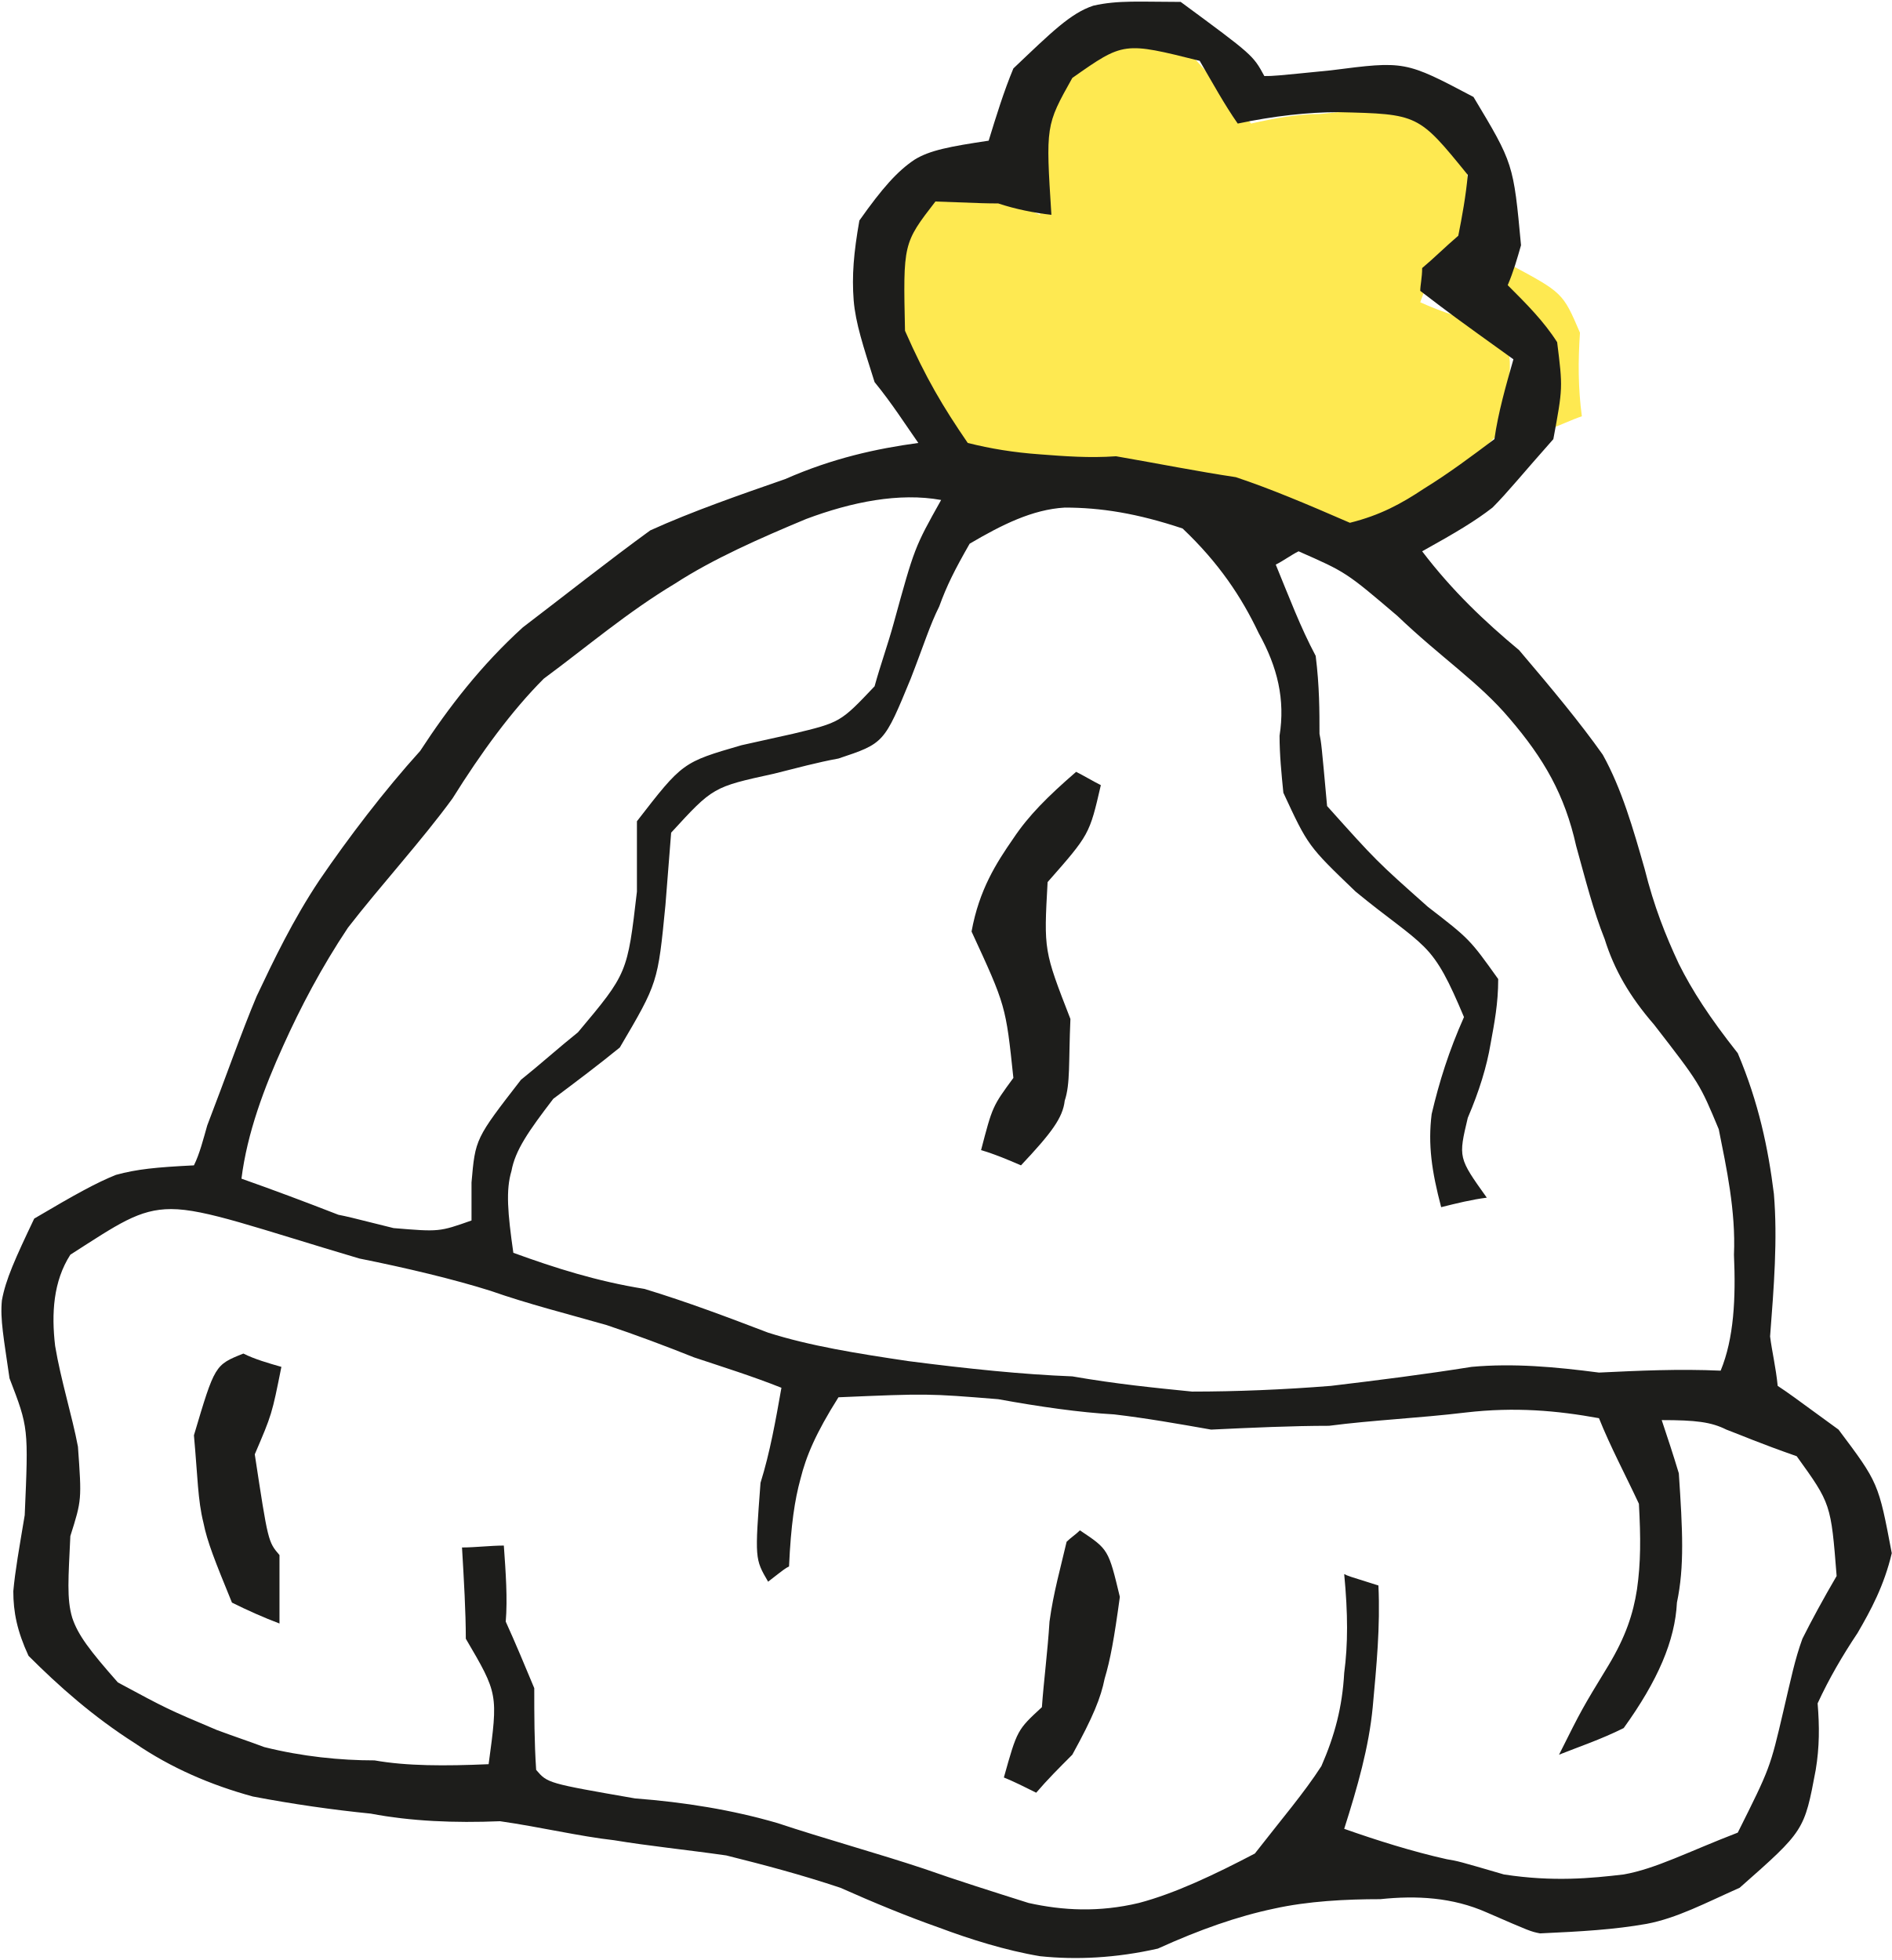
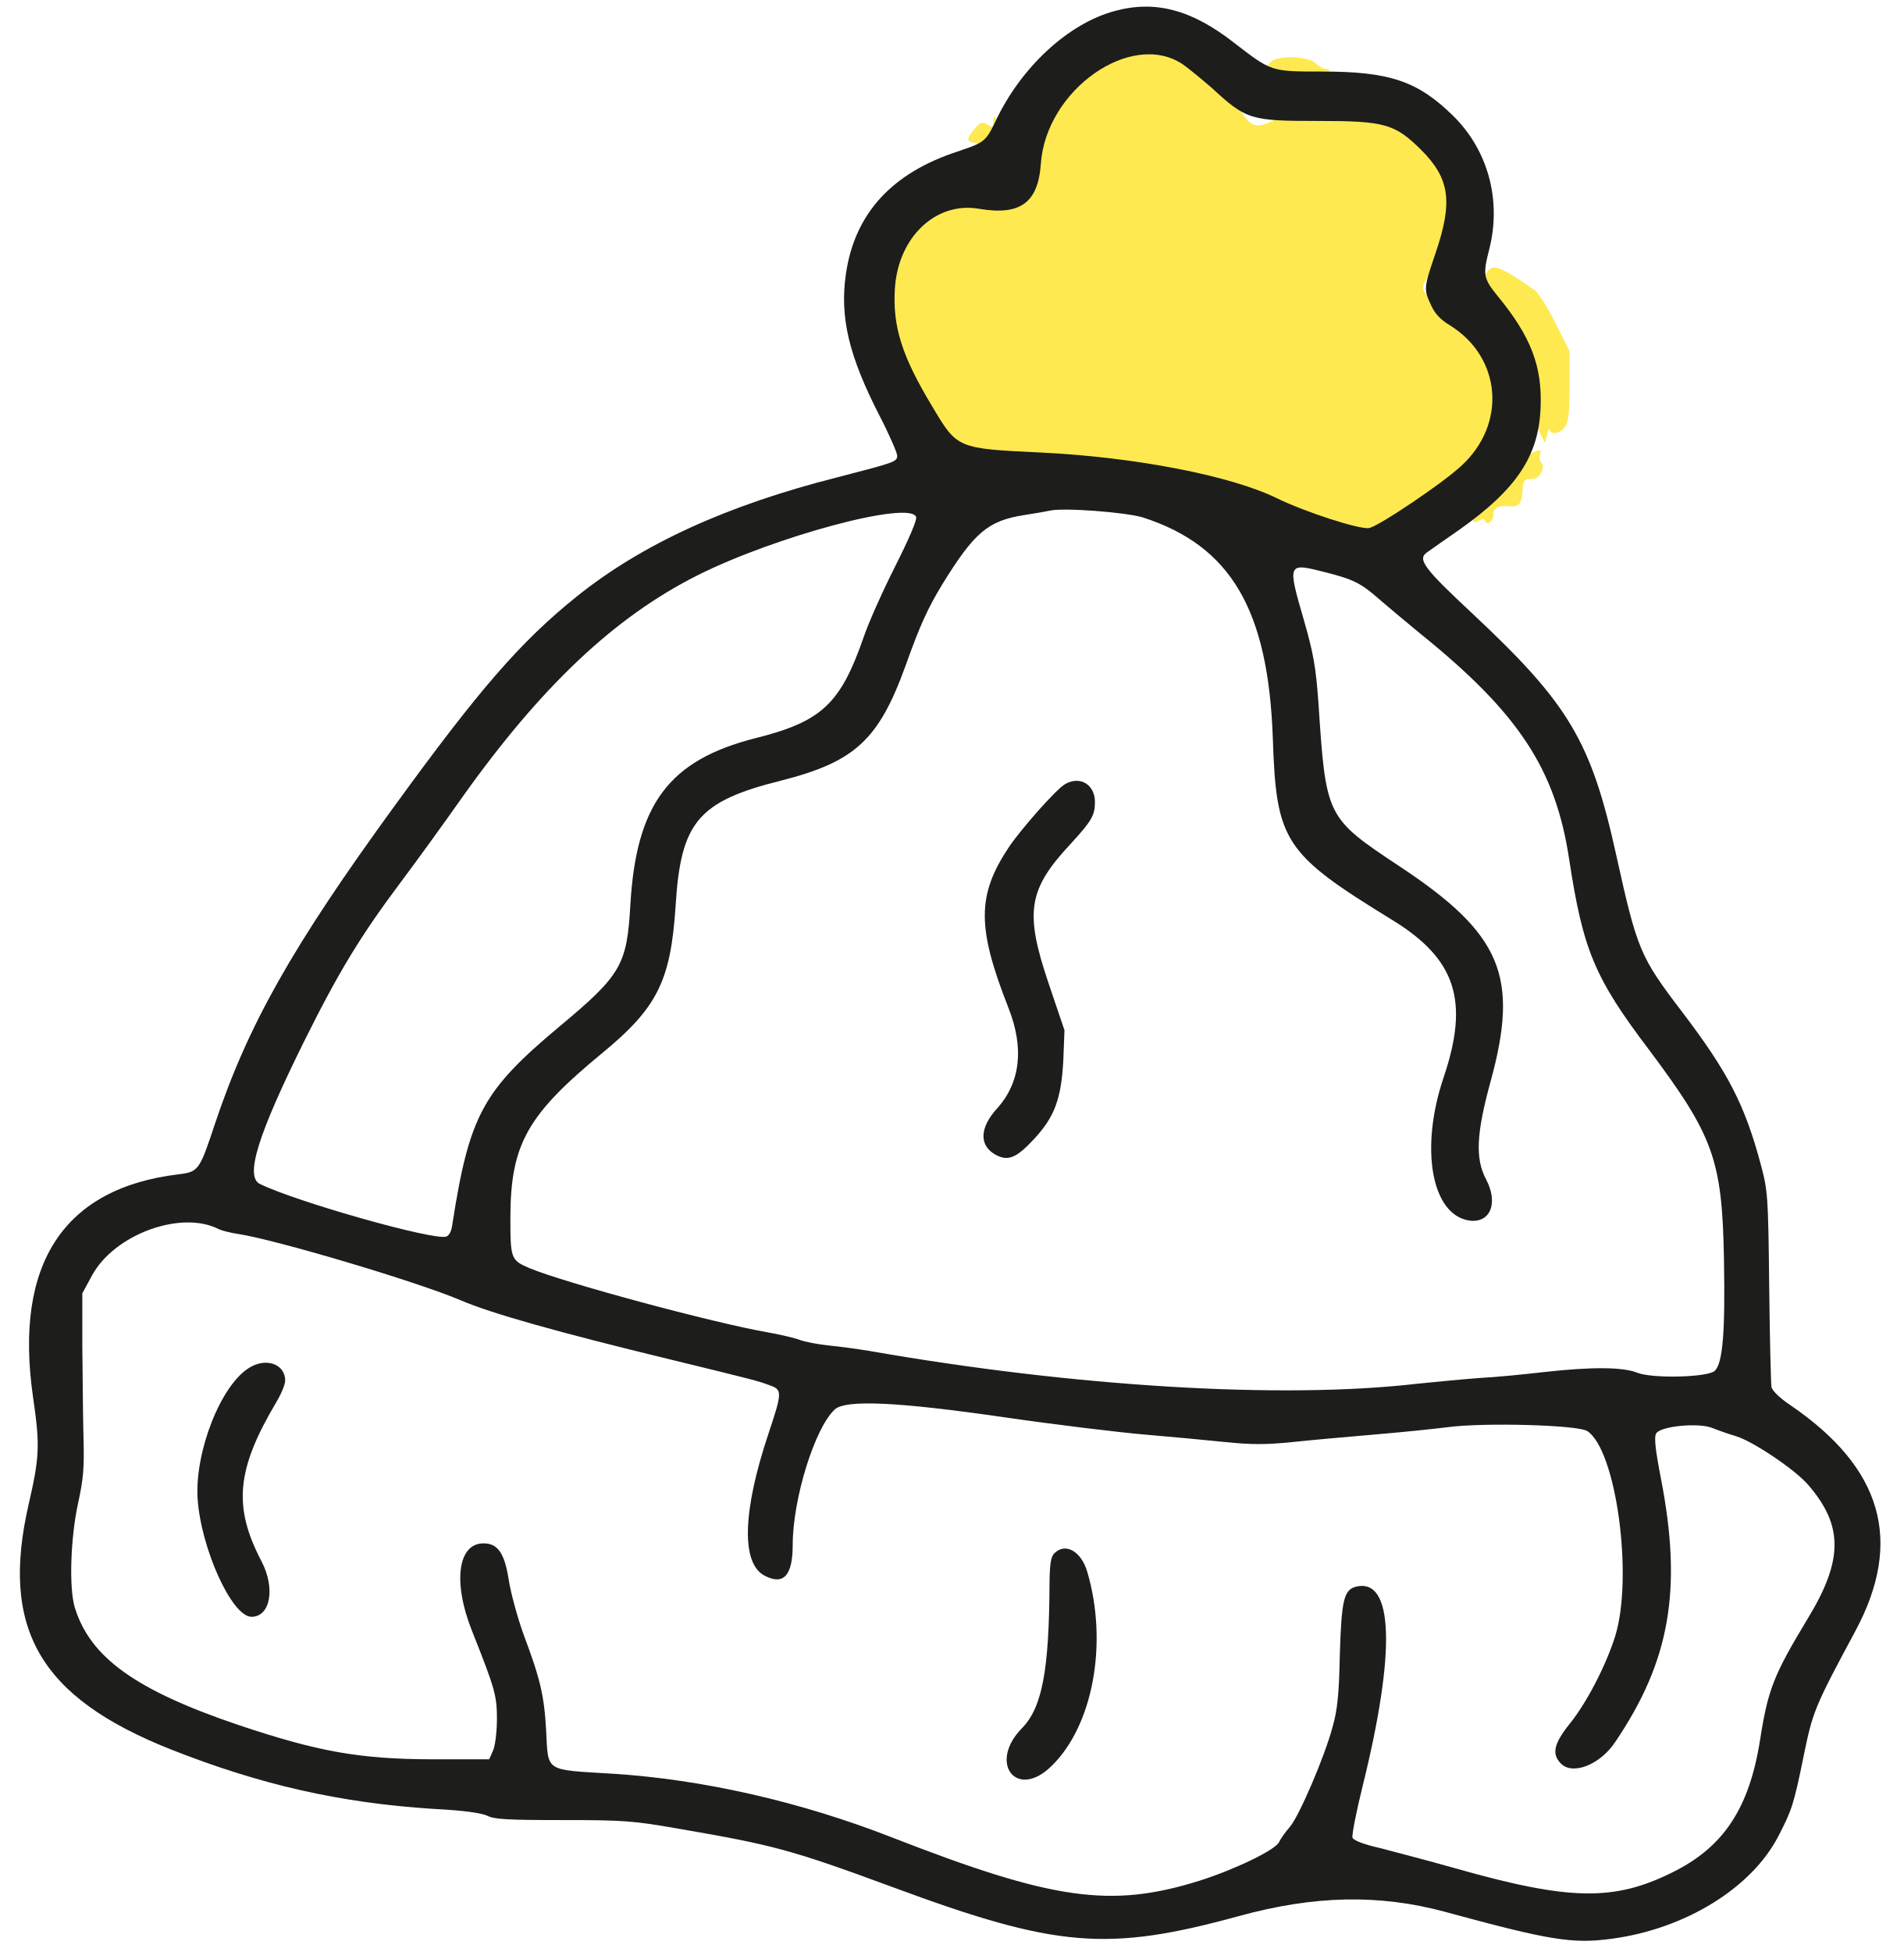
- <svg xmlns="http://www.w3.org/2000/svg" viewBox="0 0 99.5 103.1" width="99.5" height="103.1" role="img">
+ <svg xmlns="http://www.w3.org/2000/svg" viewBox="0 0 100.59 103.13" width="100.59" height="103.13" role="img">
  <g data-role="accent">
-     <path d="M62.4 2.6C65 5.5 65 5.5 65.8 6.5C67.1 6.2 68.3 6 69.4 6C73.3 5.6 73.3 5.6 76.5 7.2C77.2 8.5 77.2 8.5 77.3 12.5C76.7 13.1 76 13.7 75.4 14.2C75.2 14.5 75.2 14.5 74.7 15.9C75.8 16.4 77 16.8 78.4 17.1C79.6 18.4 79.6 18.4 79.1 22.5C78 23.7 76.9 24.7 75.5 25.6C74.3 26.5 73.2 27.3 71.6 28.1C69.4 27.4 68.2 27 67.2 26.6C66.3 26.1 65.3 25.7 63.3 25C61.6 24.8 59.8 24.7 58.1 24.7C56.5 24.6 55 24.6 53.4 24.5C51.4 24 51.4 24 49.2 21.5C48.4 20.1 47.9 19 47.5 17.7C47.2 16.3 47 15 46.9 13.3C47.4 12.4 47.9 11.6 48.5 10.6C51.7 10 51.7 10 54.7 11.3C54.7 10 54.6 8.7 54.4 7.3C55.7 4.8 56.3 3.5 57.2 2.8C58.2 2.2 59.5 2.2 62.4 2.6Z" fill="#FEE951" />
-     <path d="M79.4 13.9C82.2 15.4 82.2 15.4 83.1 17.5C83 19 83 20.4 83.2 21.9C82.9 22 82.9 22 81.7 22.5C81.7 22.1 81.7 22.1 81.4 20C80.9 17.4 80.9 17.4 78.6 14.5C78.9 14.3 79.1 14.1 79.4 13.9Z" fill="#FEE951" />
+     <path d="M58.06 2.33C56.53 3.1 55.44 4.28 54.5 6.18L53.68 7.81L53.68 9.3C53.68 11.09 53.68 11.09 51.89 10.19C50.44 9.46 50.35 9.46 49.09 10.1C47.82 10.75 47.61 10.99 46.68 12.84C45.79 14.64 45.62 16.19 46.22 17.36C46.38 17.69 46.52 18.09 46.52 18.25C46.52 18.64 47.32 20.25 47.86 20.94C48.09 21.22 48.37 21.67 48.5 21.93C48.91 22.7 50.41 24.06 51.47 24.61L52.49 25.12L56.67 25.12C60.56 25.12 60.91 25.13 61.44 25.42C61.77 25.58 62.31 25.72 62.64 25.72C62.97 25.72 63.5 25.85 63.83 26.01C64.16 26.18 64.56 26.31 64.73 26.31C64.89 26.31 65.29 26.45 65.62 26.61C65.95 26.78 66.34 26.91 66.52 26.91C66.68 26.91 67.35 27.18 68.01 27.51C68.67 27.84 69.32 28.1 69.49 28.1C69.65 28.1 70.2 28.3 70.73 28.55C71.89 29.1 71.99 29.1 72.76 28.57C73.08 28.31 73.79 27.91 74.31 27.64C74.82 27.39 75.49 26.98 75.77 26.76C76.05 26.54 76.5 26.25 76.74 26.12C77.32 25.82 79.25 23.95 79.64 23.31C80.19 22.4 80.08 20.01 79.44 18.73C78.8 17.46 78.56 17.25 76.71 16.33C74.83 15.39 74.8 15.3 76.1 13.93C77.46 12.48 77.56 12.27 77.56 10.82C77.56 9.72 77.52 9.49 77.05 8.58C76.41 7.31 76.17 7.1 74.32 6.18L72.79 5.42L71.29 5.42C70.08 5.42 69.68 5.48 69.2 5.72C68.88 5.88 68.47 6.02 68.31 6.02C68.14 6.02 67.74 6.15 67.41 6.31C66.26 6.9 65.98 6.75 65.13 5.03C64.61 3.99 63.26 2.48 62.46 2.03C61.7 1.61 59.1 1.79 58.06 2.33Z" fill="#FEE951" />
+     <path d="M67.19 3.24C67.01 3.37 66.95 3.54 67.01 3.78L67.1 4.1L66.73 3.76C66.35 3.42 66.25 3.57 66.52 4.09C67.14 5.24 70.25 4.93 70.25 3.72C70.25 3.67 70.14 3.63 70.02 3.63C69.91 3.63 69.67 3.49 69.5 3.33C69.14 2.97 67.64 2.91 67.19 3.24Z" fill="#FEE951" />
+     <path d="M52.49 6.43C52.49 6.73 52.46 6.75 52.17 6.58C51.91 6.42 51.83 6.43 51.5 6.81C51.06 7.33 51.06 7.48 51.49 7.54C51.77 7.6 51.74 7.63 51.29 7.76L50.77 7.91L51.19 8.03C51.76 8.18 52.26 7.93 52.64 7.33C53 6.75 53 6.75 52.71 6.37C52.5 6.09 52.5 6.1 52.49 6.43Z" fill="#FEE951" />
+     <path d="M78.1 14.1C77.71 14.66 77.82 14.93 78.85 16.03C79.83 17.12 80.55 18.3 80.55 18.85C80.55 19.01 80.68 19.42 80.85 19.75C81.05 20.16 81.14 20.63 81.14 21.39C81.14 22.1 81.23 22.61 81.4 22.93L81.65 23.4L81.76 22.95C81.82 22.7 81.86 22.6 81.88 22.69C81.91 23 82.46 22.91 82.7 22.55C82.88 22.3 82.94 21.81 82.94 20.39L82.94 18.55L82.19 17.06C81.79 16.25 81.29 15.48 81.11 15.34C79.16 13.98 78.83 13.88 78.49 14.52C78.29 14.88 78.29 14.88 78.34 14.33C78.41 13.69 78.4 13.67 78.1 14.1Z" fill="#FEE951" />
+     <path d="M80.82 24C80.59 24.12 80.34 24.45 80.23 24.73C80.11 25.06 79.92 25.28 79.7 25.34C79.52 25.39 79.25 25.61 79.1 25.84C78.96 26.06 78.62 26.45 78.35 26.7C77.8 27.24 77.67 27.78 78.14 27.51C78.35 27.4 78.44 27.4 78.49 27.54C78.58 27.79 78.91 27.54 78.91 27.21C78.91 26.84 79.17 26.69 79.76 26.75C80.29 26.79 80.43 26.61 80.46 25.81C80.47 25.51 80.55 25.34 80.7 25.33C81.2 25.3 81.29 25.25 81.44 24.95C81.56 24.73 81.56 24.6 81.46 24.46C81.37 24.34 81.32 24.15 81.38 24.01C81.5 23.72 81.34 23.72 80.82 24Z" fill="#FEE951" />
  </g>
  <g data-role="ink">
-     <path d="M62.1 0.1C65.9 2.9 65.9 2.9 66.5 4C67 4 67 4 70 3.7C73.9 3.2 73.9 3.2 77.5 5.1C79.6 8.6 79.6 8.6 80 12.9C79.8 13.6 79.6 14.3 79.3 15C80.3 16 81.2 16.9 81.9 18C82.2 20.4 82.2 20.4 81.7 23.1C80.1 24.9 79.3 25.9 78.5 26.7C77.6 27.4 76.6 28 74.8 29C76.4 31.1 78.1 32.7 79.9 34.2C81.6 36.2 83.1 38 84.3 39.7C85.3 41.5 85.9 43.6 86.5 45.7C87 47.7 87.6 49.2 88.3 50.7C89 52.1 89.9 53.5 91.4 55.4C92.5 58 93 60.4 93.3 62.8C93.5 65.2 93.3 67.7 93.1 70.3C93.2 71.1 93.4 71.9 93.5 72.9C94.1 73.3 94.1 73.3 96.7 75.2C98.8 78 98.8 78 99.5 81.7C99.1 83.4 98.4 84.7 97.7 85.9C96.9 87.1 96.2 88.3 95.6 89.6C95.7 90.8 95.7 91.9 95.5 93.1C94.9 96.3 94.9 96.3 91.5 99.3C89.7 100.1 88.2 100.9 86.6 101.2C84.9 101.5 83.2 101.6 81 101.7C80.5 101.6 80.5 101.6 78.2 100.6C76.4 99.8 74.5 99.7 72.6 99.9C70.8 99.9 68.8 100 67 100.4C65.1 100.8 63.1 101.5 60.9 102.5C58.7 103 56.6 103.1 54.7 102.9C52.9 102.6 51 102 49.4 101.4C47.7 100.8 46 100.1 44.2 99.3C42.1 98.6 40.2 98.1 38.2 97.6C36.1 97.3 34.1 97.1 32.3 96.8C30.5 96.6 28.4 96.1 26.3 95.8C23.9 95.9 21.6 95.8 19.5 95.4C17.5 95.2 15.4 94.9 13.3 94.5C11.1 93.9 9 93 7.1 91.7C4.9 90.3 3.1 88.7 1.5 87.1C0.9 85.8 0.7 84.8 0.7 83.7C0.8 82.6 1 81.5 1.3 79.7C1.5 75.1 1.5 75.1 0.5 72.5C0.2 70.4 0 69.4 0.1 68.4C0.3 67.3 0.8 66.2 1.8 64.1C4 62.8 5.1 62.2 6.1 61.8C7.2 61.5 8.2 61.4 10.2 61.3C10.5 60.7 10.7 59.9 10.9 59.2C11.9 56.6 12.7 54.3 13.5 52.4C14.4 50.5 15.4 48.4 16.8 46.3C18.3 44.1 20.2 41.6 22.1 39.5C23.6 37.2 25.3 35 27.5 33C29.6 31.4 32 29.5 34.2 27.9C36.4 26.9 39 26 41.3 25.2C43.8 24.1 46.1 23.6 48.3 23.3C47.6 22.3 46.9 21.2 46 20.1C45.4 18.2 45 17 44.9 15.8C44.8 14.5 44.9 13.3 45.2 11.6C46.4 9.9 47.2 9 48.1 8.4C48.9 7.9 50 7.7 52 7.4C52.4 6.1 52.8 4.8 53.3 3.6C55.3 1.7 56.3 0.7 57.5 0.3C58.8 0 60 0.1 62.1 0.1ZM56.4 4.1C55 6.6 55 6.6 55.3 11.3C54.4 11.2 53.4 11 52.5 10.7C51.9 10.7 51.9 10.7 49.2 10.6C47.5 12.8 47.5 12.8 47.6 17.4C48.7 19.9 49.6 21.4 50.9 23.3C52.1 23.6 53.3 23.8 54.7 23.9C56 24 57.3 24.1 58.7 24C61 24.4 63 24.8 65 25.1C66.8 25.7 68.7 26.5 71 27.5C72.6 27.1 73.7 26.5 74.9 25.7C76.2 24.9 77.4 24 78.6 23.1C78.8 21.7 79.2 20.3 79.6 18.9C76.4 16.6 76.4 16.6 74.7 15.3C74.7 15 74.8 14.6 74.8 14.1C75.4 13.6 76 13 76.7 12.4C76.9 11.4 77.1 10.3 77.2 9.2C74.6 6 74.6 6 70.4 5.9C68.8 5.9 67 6.1 65.1 6.5C64.4 5.5 63.8 4.4 63.1 3.2C59.1 2.2 59.1 2.2 56.4 4.1ZM28.6 35.7C26.9 37.4 25.3 39.6 23.8 42C22.2 44.2 20 46.6 18.3 48.8C16.9 50.9 15.8 53 14.9 55C13.9 57.2 13 59.6 12.7 62C14.4 62.6 16 63.2 17.8 63.9C18.3 64 18.3 64 20.7 64.6C23.1 64.8 23.1 64.8 24.8 64.2C24.8 63.5 24.8 62.9 24.8 62.2C25 59.9 25 59.9 27.4 56.8C28.4 56 29.4 55.1 30.4 54.3C33 51.2 33 51.2 33.5 46.9C33.5 45.7 33.5 44.5 33.5 43.2C35.9 40.1 35.9 40.1 39 39.2C39.9 39 40.8 38.8 41.7 38.6C44.2 38 44.2 38 46 36.1C46.3 35 46.7 33.9 47 32.8C48.1 28.8 48.1 28.8 49.5 26.3C47.3 25.9 44.8 26.4 42.4 27.3C40 28.3 37.5 29.4 35.5 30.7C33 32.2 30.9 34 28.6 35.7ZM51 28.6C50.2 30 49.8 30.8 49.4 31.9C48.9 32.9 48.6 33.9 47.9 35.7C46.5 39.1 46.5 39.1 44.1 39.9C43 40.1 41.9 40.4 40.7 40.7C37.5 41.4 37.5 41.4 35.3 43.8C35.2 45.1 35.1 46.3 35 47.6C34.6 51.7 34.6 51.7 32.6 55.1C31.5 56 30.3 56.9 29.1 57.8C27.8 59.5 27.1 60.5 26.9 61.6C26.6 62.6 26.7 63.8 27 65.9C29.2 66.7 31.4 67.4 33.9 67.8C36.2 68.5 38.3 69.3 40.4 70.1C42.6 70.8 45.1 71.2 47.8 71.6C50.9 72 53.8 72.3 56.4 72.4C58.7 72.8 60.7 73 62.7 73.2C65 73.2 67.5 73.1 70 72.9C72.5 72.6 74.9 72.3 77.4 71.9C79.6 71.7 81.8 71.9 84.1 72.2C86.2 72.1 88.3 72 90.5 72.1C91.2 70.4 91.3 68.3 91.2 66C91.3 63.7 90.8 61.4 90.4 59.4C89.4 57 89.4 57 87 53.9C85.7 52.4 84.9 51 84.4 49.4C83.8 47.9 83.4 46.3 82.9 44.5C82.3 41.8 81.2 39.9 79.4 37.8C77.8 35.9 75.8 34.6 73.5 32.4C70.8 30.1 70.8 30.1 68.3 29C67.9 29.2 67.5 29.5 67.1 29.7C67.8 31.4 68.4 33 69.2 34.5C69.4 36.1 69.4 37.4 69.4 38.6C69.5 39.1 69.5 39.1 69.8 42.4C72.4 45.3 72.4 45.3 75.1 47.7C77.3 49.4 77.3 49.4 78.8 51.5C78.8 52.8 78.6 53.8 78.4 54.9C78.2 56.1 77.8 57.4 77.2 58.8C76.7 60.9 76.7 60.9 78.2 63C77.4 63.1 76.6 63.3 75.8 63.5C75.3 61.6 75.1 60.2 75.3 58.6C75.7 56.9 76.2 55.3 77 53.5C76.2 51.6 75.7 50.6 74.9 49.8C74.1 49 73 48.3 71.3 46.9C68.8 44.5 68.8 44.5 67.5 41.7C67.4 40.7 67.3 39.7 67.3 38.7C67.6 36.8 67.2 35.1 66.2 33.3C65.3 31.4 64.1 29.6 62.2 27.8C59.8 27 57.9 26.7 56 26.7C54.3 26.8 52.7 27.6 51 28.6ZM3.7 66C2.8 67.4 2.7 69.1 2.9 70.8C3.2 72.6 3.8 74.5 4.1 76.1C4.3 78.9 4.3 78.9 3.7 80.8C3.6 83 3.5 84.1 3.8 85.1C4.1 86 4.7 86.8 6.2 88.5C8.8 89.9 8.8 89.9 11.4 91C12.2 91.3 13.1 91.6 13.9 91.9C15.9 92.4 17.9 92.6 19.7 92.6C21.4 92.9 23.4 92.9 25.7 92.8C26.2 89.1 26.2 89.1 24.5 86.2C24.5 84.8 24.4 83.1 24.3 81.4C25 81.4 25.8 81.3 26.5 81.3C26.6 82.7 26.7 84.1 26.6 85.3C27.1 86.4 27.6 87.6 28.1 88.8C28.1 90.2 28.1 91.6 28.2 93.1C28.8 93.8 28.8 93.8 33.4 94.6C36 94.8 38.5 95.2 40.9 95.9C43.3 96.7 46.2 97.5 48.6 98.3C50.3 98.9 52.2 99.5 54.1 100.1C55.9 100.5 57.8 100.6 59.9 100.1C61.8 99.6 63.9 98.6 66 97.5C67.4 95.7 68.6 94.3 69.5 92.9C70.2 91.3 70.6 89.8 70.7 88C70.9 86.5 70.9 84.9 70.7 82.8C70.9 82.9 70.9 82.9 72.5 83.4C72.6 85.6 72.4 87.6 72.2 89.8C72 91.9 71.4 94 70.7 96.2C72.4 96.8 74.3 97.4 76.1 97.8C76.7 97.9 76.7 97.9 79.1 98.6C81.7 99 83.7 98.8 85.4 98.6C87.1 98.3 88.8 97.4 91.4 96.4C93.1 93 93.1 93 93.8 90C94.2 88.3 94.4 87.3 94.8 86.2C95.3 85.2 95.9 84.1 96.6 82.9C96.3 79.1 96.3 79.1 94.5 76.6C92.5 75.9 91.6 75.5 90.8 75.2C90 74.8 89.2 74.7 87.4 74.7C87.7 75.6 88 76.5 88.3 77.5C88.5 80.5 88.6 82.4 88.2 84.3C88.1 86.3 87.2 88.4 85.4 90.9C84.2 91.5 83 91.9 82 92.3C83.2 89.9 83.2 89.9 84.6 87.6C85.5 86.1 85.9 84.9 86.1 83.6C86.3 82.2 86.3 80.9 86.2 79.1C85.5 77.6 84.7 76.1 84.1 74.6C81.9 74.2 79.7 74 77.1 74.3C74.6 74.6 72.2 74.7 69.9 75C68 75 65.8 75.1 63.7 75.2C62 74.9 60.3 74.6 58.6 74.4C56.8 74.3 54.7 74 52.5 73.6C48.8 73.3 48.8 73.3 44.1 73.5C42.9 75.4 42.4 76.6 42.1 77.8C41.8 78.9 41.6 80.2 41.5 82.4C41.3 82.5 41.3 82.5 40.4 83.2C39.7 82 39.7 82 40 78C40.5 76.4 40.8 74.7 41.1 73C39.6 72.4 38 71.9 36.5 71.4C35 70.8 33.4 70.2 31.9 69.7C29.8 69.1 27.8 68.6 25.8 67.9C23.9 67.3 21.4 66.7 18.9 66.2C13.5 64.6 10.8 63.6 9 63.6C7.3 63.6 6.2 64.4 3.7 66Z" fill="#1D1D1B" />
-     <path d="M56.6 40.6C57 40.8 57.5 41.1 57.9 41.3C57.3 43.9 57.3 43.9 55.1 46.4C54.9 50 54.9 50 56.3 53.6C56.2 55.9 56.3 57 56 57.9C55.9 58.8 55.3 59.6 53.7 61.3C53 61 52.3 60.7 51.6 60.5C52.2 58.2 52.2 58.2 53.3 56.7C52.9 52.9 52.9 52.9 51.1 49C51.5 46.8 52.4 45.4 53.3 44.1C54.1 42.9 55.1 41.9 56.6 40.6Z" fill="#1D1D1B" />
-     <path d="M12.8 71.2C13.4 71.5 14.1 71.7 14.8 71.9C14.3 74.4 14.3 74.4 13.4 76.5C14.1 81.1 14.1 81.1 14.7 81.8C14.7 83.1 14.7 84.2 14.7 85.4C13.9 85.1 13 84.7 12.2 84.3C11.3 82.1 10.9 81.1 10.7 80.1C10.4 78.9 10.4 77.7 10.2 75.5C11.3 71.8 11.3 71.8 12.8 71.2Z" fill="#1D1D1B" />
-     <path d="M56.8 80.5C58.3 81.5 58.3 81.5 58.9 84C58.6 86.2 58.4 87.3 58.1 88.3C57.9 89.3 57.5 90.3 56.4 92.3C55.7 93 55.1 93.6 54.5 94.3C53.9 94 53.3 93.7 52.8 93.5C53.5 91 53.5 91 54.8 89.8C54.9 88.4 55.1 86.9 55.2 85.3C55.4 83.8 55.8 82.4 56.1 81.1C56.3 80.9 56.6 80.7 56.8 80.5Z" fill="#1D1D1B" />
+     <path d="M58.91 0.58C56.44 1.24 53.94 3.57 52.61 6.4C52.11 7.45 52.01 7.54 50.65 7.99C47.14 9.12 45.16 11.28 44.7 14.48C44.37 16.76 44.85 18.79 46.47 21.95C47 22.97 47.41 23.93 47.41 24.07C47.41 24.4 47.29 24.43 44.28 25.21C38.38 26.7 33.91 28.76 30.47 31.52C27.5 33.91 25.34 36.4 20.85 42.58C15.44 50.01 13.1 54.16 11.35 59.4C10.55 61.82 10.49 61.91 9.46 62.04C3.37 62.76 0.74 66.76 1.74 73.77C2.12 76.37 2.09 76.97 1.52 79.45C0 86.04 2.09 89.67 9.01 92.42C13.77 94.3 17.95 95.25 22.91 95.57C24.52 95.65 25.47 95.79 25.77 95.94C26.12 96.12 26.86 96.16 29.71 96.16C32.94 96.16 33.43 96.19 35.88 96.62C40.89 97.48 41.85 97.74 47.19 99.71C55.83 102.91 58.52 103.13 65.44 101.24C69.46 100.13 72.89 100.07 76.37 101.01C81.91 102.52 83.1 102.71 85.17 102.43C89.07 101.91 92.59 99.73 93.99 96.98C94.68 95.65 94.79 95.34 95.32 92.73C95.79 90.45 95.87 90.21 98.05 86.16C100.59 81.42 99.47 77.55 94.61 74.24C94.07 73.88 93.65 73.48 93.61 73.28C93.58 73.1 93.52 70.7 93.49 67.95C93.44 63.15 93.41 62.89 93.05 61.54C92.2 58.36 91.32 56.66 88.88 53.45C86.67 50.55 86.52 50.21 85.41 45.19C84.08 39.15 82.91 37.19 77.79 32.4C75.25 30.03 74.89 29.55 75.4 29.19C75.56 29.07 76.32 28.54 77.1 28C80.14 25.85 81.31 24.1 81.41 21.54C81.5 19.36 80.91 17.79 79.14 15.64C78.38 14.7 78.35 14.52 78.7 13.16C79.35 10.58 78.64 7.93 76.77 6.1C74.91 4.28 73.41 3.78 69.88 3.78C67.14 3.78 67.2 3.79 65.2 2.25C62.97 0.51 61.05 0 58.91 0.58ZM62.49 3.39C62.77 3.58 63.46 4.15 64.03 4.64C65.86 6.33 66.08 6.39 69.65 6.39C73.17 6.39 73.7 6.54 75.08 7.9C76.61 9.42 76.79 10.64 75.86 13.37C75.23 15.22 75.23 15.28 75.62 16.12C75.82 16.57 76.11 16.88 76.62 17.19C79.35 18.88 79.64 22.42 77.2 24.63C76.22 25.54 72.85 27.81 72.34 27.9C71.85 27.98 69.01 27.07 67.49 26.33C65.05 25.13 59.98 24.15 55.03 23.91C50.58 23.7 50.59 23.7 49.29 21.52C47.65 18.81 47.16 17.25 47.29 15.22C47.47 12.52 49.46 10.64 51.73 11.03C53.91 11.4 54.85 10.72 55 8.67C55.26 4.76 59.77 1.58 62.49 3.39ZM60.4 27.34C65.04 28.84 67.02 32.21 67.26 39C67.44 44.48 67.86 45.1 73.58 48.61C76.94 50.67 77.65 52.88 76.29 56.91C75.02 60.66 75.64 64.15 77.61 64.48C78.74 64.66 79.2 63.58 78.53 62.31C77.95 61.22 78.01 59.89 78.77 57.13C80.29 51.58 79.35 49.34 73.97 45.78C70.07 43.19 70.07 43.19 69.67 37.12C69.53 35.22 69.41 34.54 68.91 32.79C68.02 29.73 68.04 29.73 69.98 30.22C71.5 30.6 71.92 30.81 72.86 31.64C73.28 32 74.25 32.82 75.02 33.45C80.25 37.66 82.2 40.63 82.92 45.4C83.65 50.19 84.26 51.66 87.13 55.45C90.56 60.03 91.01 61.27 91.1 66.57C91.17 70.33 91.04 72.01 90.62 72.42C90.28 72.77 87.32 72.85 86.5 72.52C85.76 72.22 84.08 72.21 81.59 72.49C80.56 72.61 79.05 72.76 78.23 72.8C77.41 72.86 75.94 73 74.95 73.1C67.79 73.94 56.76 73.27 45.92 71.37C45.38 71.28 44.44 71.15 43.83 71.09C43.22 71.03 42.52 70.89 42.26 70.79C42.03 70.7 41.28 70.52 40.61 70.4C37.67 69.89 29.79 67.76 27.98 67C27 66.58 26.97 66.51 26.97 64.33C26.98 60.46 27.85 58.91 31.82 55.64C34.74 53.24 35.44 51.82 35.7 47.88C35.97 43.43 36.88 42.34 41.28 41.24C45.17 40.25 46.43 39.1 47.85 35.18C48.61 33.04 49.03 32.13 49.79 30.88C51.47 28.15 52.2 27.52 54.08 27.22C54.73 27.12 55.35 27.01 55.47 26.98C56.16 26.81 59.49 27.06 60.4 27.34ZM48.41 27.31C48.47 27.46 48.04 28.46 47.29 29.95C46.62 31.28 45.88 32.94 45.64 33.66C44.41 37.19 43.43 38.12 39.92 39C35.35 40.16 33.62 42.48 33.31 47.81C33.13 50.98 32.83 51.51 29.58 54.22C25.49 57.64 24.8 58.91 23.89 64.77C23.86 65.03 23.73 65.28 23.59 65.33C22.98 65.57 15.64 63.49 13.73 62.55C12.94 62.16 13.62 59.97 16.06 55.04C17.92 51.3 19.06 49.43 21.25 46.51C21.98 45.54 23.4 43.58 24.4 42.16C28.58 36.28 32.46 32.61 36.85 30.4C40.95 28.34 48.07 26.43 48.41 27.31ZM11.56 64.94C11.7 65.01 12.16 65.13 12.56 65.19C14.52 65.48 22.03 67.71 24.35 68.7C25.95 69.39 29.5 70.39 35.44 71.83C39.91 72.92 40.04 72.95 40.73 73.21C41.34 73.43 41.32 73.61 40.61 75.74C39.23 79.86 39.16 82.61 40.41 83.25C41.41 83.77 41.89 83.24 41.89 81.61C41.89 79.18 43.07 75.4 44.12 74.46C44.7 73.94 47.41 74.06 53.08 74.88C55.76 75.27 59.08 75.67 60.47 75.79C61.88 75.91 63.8 76.09 64.77 76.19C66.14 76.33 66.89 76.33 68.28 76.19C69.23 76.09 71.2 75.91 72.64 75.79C74.07 75.67 75.82 75.49 76.52 75.4C78.4 75.15 83.38 75.28 83.88 75.61C85.41 76.61 86.32 83.33 85.35 86.45C84.86 88 83.86 89.94 82.95 91.07C82.11 92.12 81.98 92.67 82.49 93.18C83.11 93.8 84.55 93.24 85.35 92.04C88.25 87.76 88.91 83.98 87.77 78.12C87.47 76.58 87.4 75.91 87.52 75.73C87.76 75.34 89.79 75.15 90.5 75.45C90.82 75.58 91.37 75.77 91.74 75.88C92.64 76.15 94.88 77.66 95.55 78.45C97.41 80.6 97.41 82.42 95.53 85.51C93.73 88.49 93.43 89.24 93.01 91.91C92.44 95.54 91.08 97.59 88.38 98.92C85.29 100.46 82.94 100.42 76.91 98.71C75.5 98.31 73.73 97.85 72.97 97.65C72.08 97.45 71.53 97.24 71.47 97.09C71.43 96.95 71.67 95.71 72.02 94.31C73.77 87.22 73.64 83.34 71.65 83.83C71.01 84 70.89 84.54 70.8 87.43C70.76 89.55 70.67 90.36 70.41 91.27C69.98 92.86 68.64 95.97 68.16 96.52C67.94 96.77 67.67 97.15 67.58 97.34C67.35 97.76 65.25 98.77 63.4 99.36C58.71 100.83 55.65 100.4 47.12 97.07C42.31 95.19 37.13 94.01 32.37 93.71C28.74 93.49 28.98 93.64 28.86 91.43C28.76 89.6 28.55 88.7 27.68 86.39C27.35 85.48 27 84.19 26.89 83.51C26.67 82.06 26.31 81.54 25.55 81.54C24.19 81.54 23.92 83.6 24.94 86.16C26.19 89.3 26.26 89.6 26.26 90.88C26.25 91.59 26.16 92.28 26.04 92.52L25.85 92.95L22.86 92.95C19 92.94 16.83 92.55 12.64 91.15C7.19 89.31 4.76 87.58 3.95 84.92C3.64 83.89 3.73 81.24 4.12 79.45C4.41 78.12 4.46 77.57 4.41 75.86C4.38 74.76 4.37 72.61 4.35 71.09L4.35 68.33L4.86 67.39C6.04 65.21 9.58 63.92 11.56 64.94Z" fill="#1D1D1B" />
+     <path d="M56.28 41.43C55.82 41.69 53.97 43.78 53.31 44.76C51.62 47.3 51.62 49 53.29 53.25C54.13 55.37 53.92 57.19 52.7 58.55C51.74 59.6 51.73 60.55 52.65 61.03C53.29 61.36 53.73 61.16 54.64 60.18C55.74 59 56.08 58.04 56.19 56.01L56.25 54.43L55.41 51.95C54.14 48.19 54.32 47 56.58 44.58C57.7 43.36 57.86 43.07 57.86 42.37C57.86 41.45 57.07 40.97 56.28 41.43Z" fill="#1D1D1B" />
+     <path d="M13.16 72.27C11.67 73.19 10.3 76.67 10.44 79.15C10.61 81.8 12.25 85.42 13.29 85.42C14.29 85.42 14.56 83.91 13.82 82.49C12.31 79.61 12.49 77.64 14.59 74.1C14.85 73.67 15.07 73.15 15.07 72.94C15.07 72.07 14.06 71.7 13.16 72.27Z" fill="#1D1D1B" />
+     <path d="M55.71 82.07C55.53 82.25 55.47 82.64 55.46 83.67C55.44 88.25 55.07 90.21 54.01 91.3C52.2 93.13 53.71 95.12 55.56 93.31C57.76 91.18 58.56 86.82 57.46 83.06C57.14 81.95 56.29 81.48 55.71 82.07Z" fill="#1D1D1B" />
  </g>
</svg>
